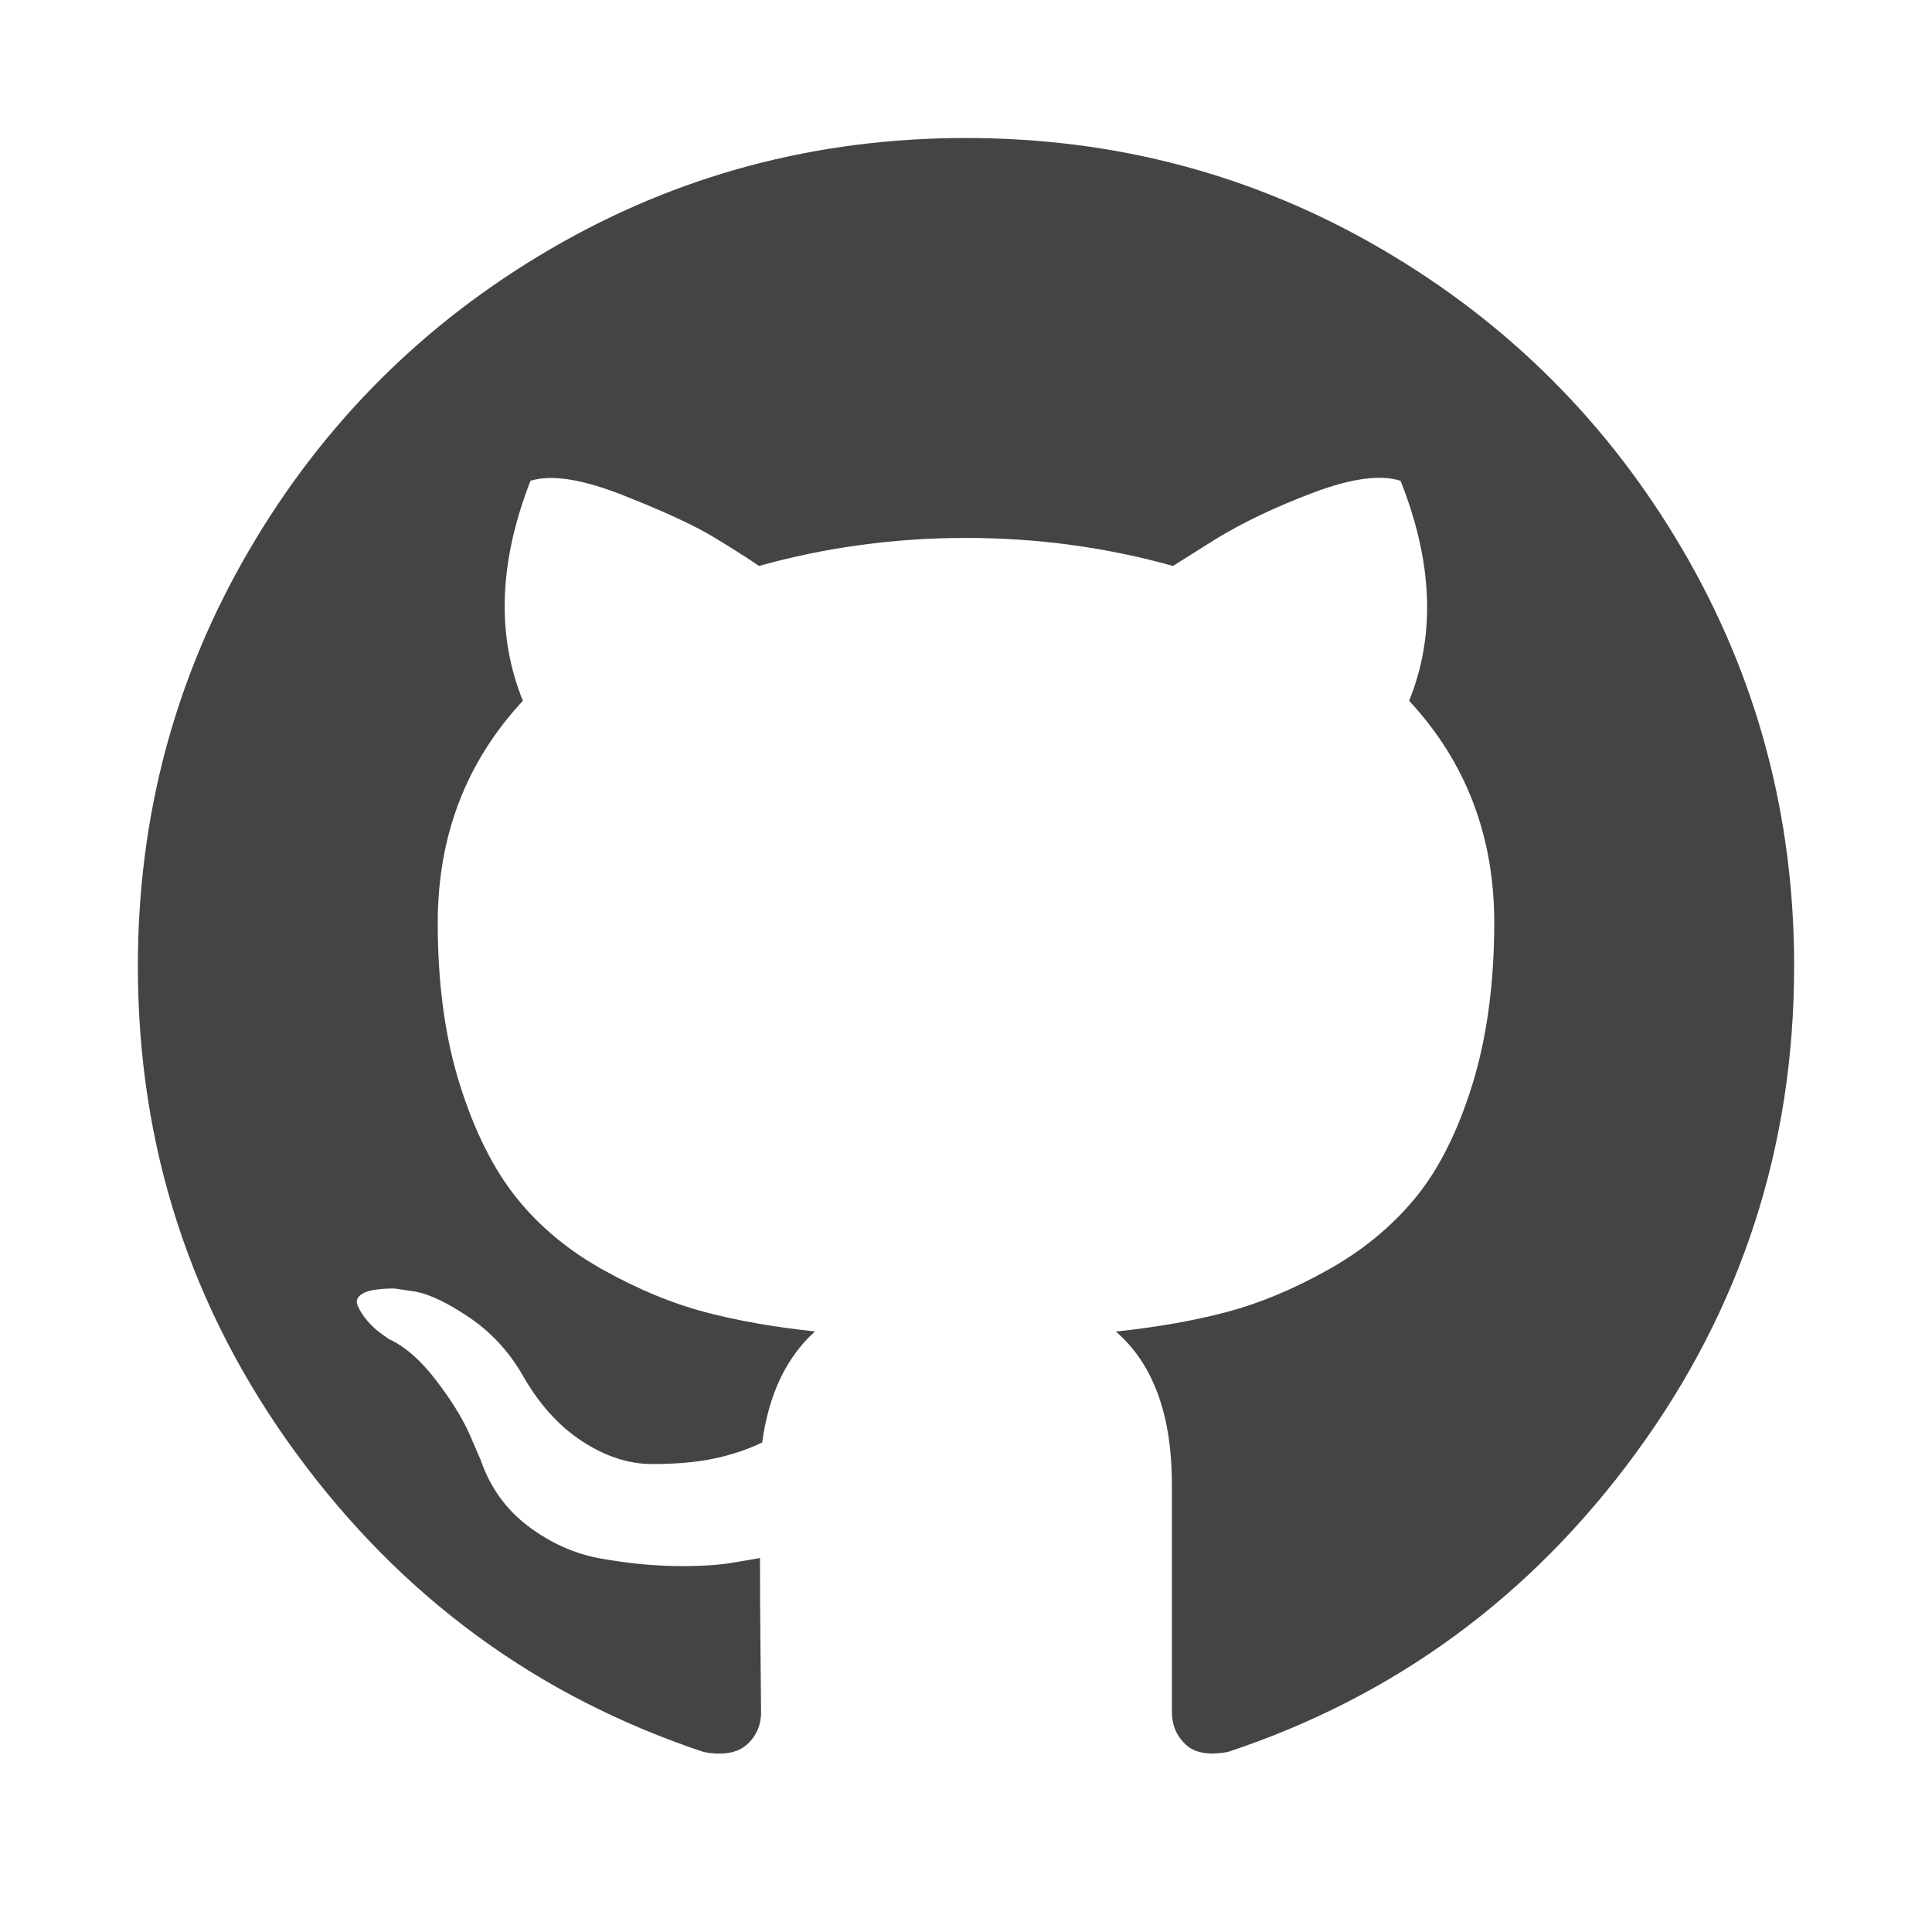
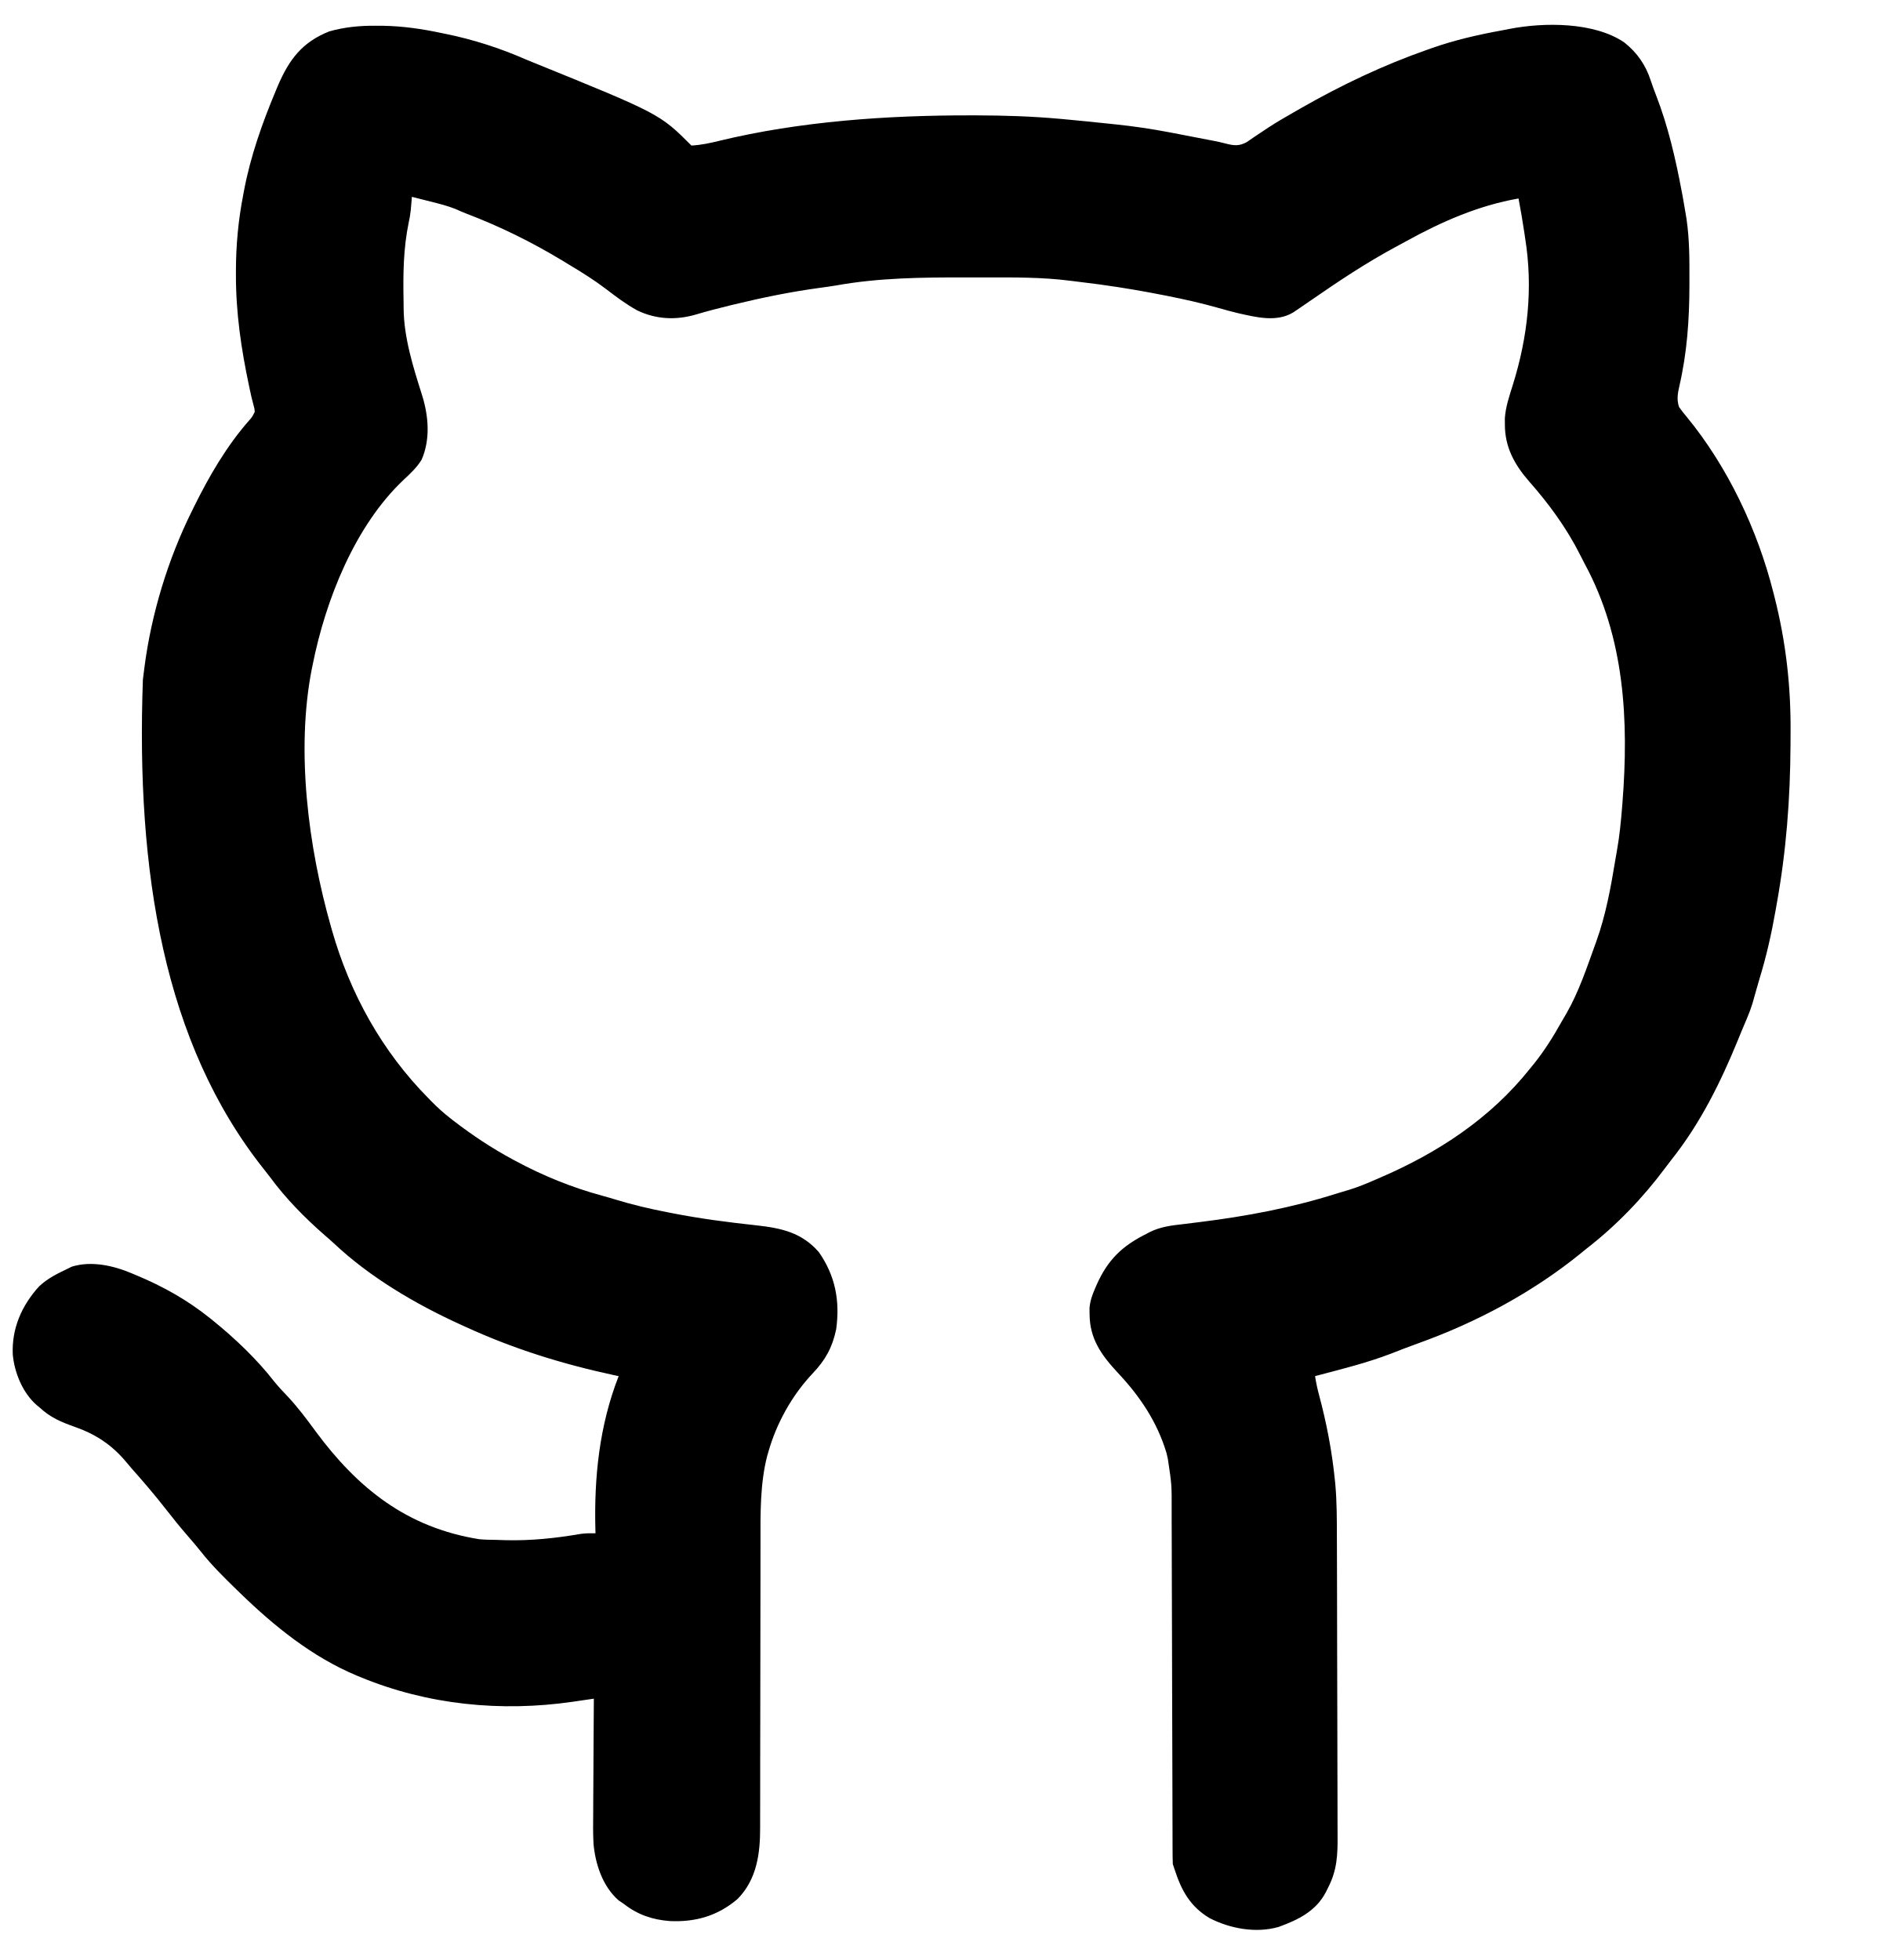
- <svg xmlns="http://www.w3.org/2000/svg" t="1760840311878" class="icon" viewBox="0 0 1024 1024" version="1.1" p-id="28793" width="200" height="200">
-   <path d="M950.93 512q0 143.433-83.749 257.975t-216.283 158.574q-15.433 2.853-22.601-4.023t-7.168-17.115l0-120.539q0-55.442-29.696-81.115 32.549-3.438 58.587-10.313t53.687-22.309 46.299-38.034 30.281-59.977 11.703-86.016q0-69.12-45.129-117.687 21.138-52.005-4.535-116.59-16.018-5.12-46.299 6.29t-52.59 25.161l-21.723 13.678q-53.175-14.848-109.714-14.848t-109.714 14.848q-9.143-6.29-24.283-15.433t-47.689-22.016-49.152-7.68q-25.161 64.585-4.023 116.59-45.129 48.567-45.129 117.687 0 48.567 11.703 85.723t29.989 59.977 46.007 38.254 53.687 22.309 58.587 10.313q-22.821 20.553-28.014 58.88-11.995 5.705-25.746 8.558t-32.549 2.853-37.449-12.288-31.744-35.694q-10.825-18.286-27.721-29.696t-28.306-13.678l-11.41-1.682q-11.995 0-16.603 2.56t-2.853 6.583 5.12 7.973 7.461 6.875l4.023 2.853q12.581 5.705 24.869 21.723t17.993 29.111l5.705 13.166q7.461 21.723 25.161 35.109t38.254 17.115 39.717 4.023 31.744-1.975l13.166-2.267q0 21.723 0.293 50.834t0.293 30.866q0 10.313-7.461 17.115t-22.821 4.023q-132.535-44.032-216.283-158.574t-83.749-257.975q0-119.442 58.88-220.306t159.744-159.744 220.306-58.88 220.306 58.88 159.744 159.744 58.88 220.306z" fill="#444444" p-id="28794" />
+ <svg xmlns="http://www.w3.org/2000/svg" version="1.1" width="1137" height="1185">
+   <path d="M0 0 C1.945 0.009 1.945 0.009 3.928 0.019 C16.111 0.213 27.733 1.897 39.625 4.438 C40.39 4.592 41.155 4.747 41.944 4.907 C58.631 8.298 75.055 13.571 90.625 20.438 C91.931 20.972 93.238 21.503 94.547 22.031 C171.448 53.261 171.448 53.261 190.625 72.438 C196.338 72.131 201.707 70.987 207.25 69.625 C256.294 57.727 309.231 54.111 359.562 54.188 C361.161 54.189 361.161 54.189 362.793 54.19 C379.565 54.225 396.29 54.743 413 56.25 C413.912 56.331 414.823 56.413 415.762 56.496 C424.537 57.302 433.304 58.197 442.067 59.119 C443.659 59.287 445.251 59.452 446.843 59.616 C457.874 60.754 468.733 62.36 479.625 64.438 C480.635 64.629 480.635 64.629 481.665 64.824 C486.28 65.699 490.89 66.597 495.5 67.5 C499.372 68.257 503.244 69.012 507.122 69.737 C509.323 70.177 511.513 70.676 513.68 71.257 C518.705 72.524 521.753 72.865 526.379 70.316 C528.002 69.24 529.604 68.133 531.188 67 C533.017 65.782 534.849 64.569 536.684 63.359 C538.124 62.395 538.124 62.395 539.593 61.412 C544.857 57.984 550.3 54.87 555.75 51.75 C556.857 51.115 557.964 50.48 559.105 49.825 C583.682 35.798 608.891 23.797 635.625 14.438 C637.005 13.95 637.005 13.95 638.413 13.453 C652.095 8.679 665.859 5.482 680.112 2.899 C681.824 2.584 683.534 2.25 685.239 1.898 C706.351 -2.178 736.268 -2.238 754.438 10 C762.374 16.247 767.553 23.8 770.637 33.379 C771.585 36.312 772.663 39.174 773.781 42.046 C781.057 60.826 785.532 80.245 789.25 100 C789.456 101.087 789.663 102.174 789.875 103.294 C790.496 106.67 791.072 110.05 791.625 113.438 C791.817 114.607 792.009 115.776 792.207 116.98 C793.988 129.252 793.978 141.494 793.938 153.875 C793.936 154.985 793.935 156.095 793.933 157.239 C793.883 177.994 792.497 197.805 787.808 218.078 C786.817 222.497 786.208 226.01 787.625 230.438 C789.145 232.625 790.647 234.558 792.375 236.562 C817.095 266.652 835.112 304.815 844.625 342.438 C844.862 343.359 845.098 344.28 845.342 345.229 C852.31 372.708 855.329 399.485 855.08 427.733 C855.062 429.975 855.051 432.218 855.042 434.46 C854.896 467.293 852.486 499.103 846.625 531.438 C846.421 532.6 846.217 533.763 846.007 534.961 C843.556 548.918 840.495 562.492 836.348 576.043 C835.64 578.386 834.968 580.737 834.309 583.094 C834.098 583.839 833.887 584.584 833.67 585.351 C833.111 587.329 832.553 589.307 831.996 591.285 C830.279 596.825 827.889 602.105 825.625 607.438 C824.824 609.389 824.025 611.342 823.23 613.297 C812.708 639.012 800.384 663.85 782.998 685.695 C781.662 687.391 780.365 689.11 779.078 690.844 C765.68 708.842 749.378 725.744 731.625 739.438 C730.621 740.259 729.617 741.08 728.582 741.926 C699.394 765.714 665.168 784 629.795 796.659 C624.302 798.63 618.865 800.733 613.438 802.875 C598.536 808.582 583.028 812.346 567.625 816.438 C568.238 820.417 569.048 824.247 570.113 828.129 C574.644 845.102 577.873 861.931 579.625 879.438 C579.748 880.65 579.748 880.65 579.873 881.887 C580.827 892.553 580.796 903.202 580.818 913.902 C580.826 916.051 580.834 918.199 580.843 920.347 C580.869 927.356 580.884 934.366 580.898 941.375 C580.904 943.798 580.909 946.221 580.915 948.645 C580.936 958.725 580.955 968.805 580.966 978.885 C580.982 993.287 581.016 1007.689 581.073 1022.091 C581.111 1032.246 581.131 1042.401 581.136 1052.556 C581.14 1058.61 581.152 1064.663 581.184 1070.717 C581.214 1076.411 581.221 1082.103 581.209 1087.797 C581.209 1089.878 581.217 1091.959 581.234 1094.04 C581.327 1105.593 580.99 1114.963 575.625 1125.438 C574.926 1126.848 574.926 1126.848 574.213 1128.286 C568.178 1139.942 557.436 1145.139 545.625 1149.438 C531.889 1153.403 516.151 1150.481 503.75 1144.062 C491.963 1136.93 486.82 1127.366 482.625 1114.438 C482.295 1113.447 481.965 1112.457 481.625 1111.438 C481.523 1108.388 481.479 1105.361 481.48 1102.312 C481.475 1100.894 481.475 1100.894 481.47 1099.447 C481.459 1096.264 481.455 1093.081 481.451 1089.899 C481.445 1087.622 481.438 1085.346 481.431 1083.069 C481.416 1078.158 481.405 1073.247 481.395 1068.336 C481.38 1060.566 481.356 1052.795 481.33 1045.025 C481.295 1034.124 481.262 1023.223 481.232 1012.322 C481.23 1011.63 481.228 1010.938 481.226 1010.225 C481.2 1000.422 481.176 990.618 481.153 980.815 C481.151 980.126 481.15 979.436 481.148 978.726 C481.147 978.038 481.145 977.35 481.143 976.64 C481.117 965.137 481.082 953.633 481.042 942.129 C481.015 934.411 480.997 926.693 480.986 918.975 C480.976 914.16 480.959 909.346 480.939 904.531 C480.932 902.306 480.928 900.081 480.927 897.856 C480.986 882.041 480.986 882.041 478.625 866.438 C478.365 865.298 478.104 864.158 477.836 862.984 C472.17 844.029 461.674 828.525 448.238 814.25 C438.498 803.767 431.359 793.815 431.312 779 C431.296 777.764 431.279 776.528 431.262 775.254 C431.681 770.848 432.864 767.459 434.625 763.438 C434.906 762.782 435.187 762.127 435.476 761.452 C442.199 746.25 450.803 737.84 465.625 730.438 C466.273 730.091 466.922 729.744 467.59 729.387 C474.234 726.077 480.872 725.32 488.188 724.5 C490.871 724.168 493.555 723.834 496.238 723.496 C496.927 723.411 497.615 723.325 498.325 723.238 C526.188 719.767 553.557 714.631 580.365 706.143 C582.853 705.366 585.351 704.63 587.852 703.895 C593.646 702.16 599.087 699.861 604.625 697.438 C605.339 697.131 606.054 696.824 606.79 696.508 C641.906 681.402 673.654 660.618 697.625 630.438 C698.432 629.447 699.239 628.457 700.07 627.438 C706.36 619.551 711.555 611.28 716.474 602.479 C717.505 600.651 718.572 598.843 719.645 597.039 C726.953 584.267 731.643 570.237 736.625 556.438 C736.926 555.611 737.227 554.784 737.537 553.932 C743.369 537.785 746.378 521.131 749.156 504.243 C749.467 502.383 749.791 500.526 750.129 498.671 C751.691 489.929 752.541 481.156 753.25 472.312 C753.348 471.098 753.348 471.098 753.447 469.859 C757.322 420.161 754.884 370.053 730.603 325.264 C729.635 323.456 728.713 321.63 727.801 319.793 C719.677 303.653 708.964 289.012 697.027 275.496 C688.206 265.392 682.318 254.728 682.375 241 C682.37 239.764 682.365 238.528 682.359 237.254 C682.843 230.308 685.069 223.877 687.138 217.269 C696.216 188.243 699.493 158.646 694.625 128.438 C694.374 126.717 694.374 126.717 694.117 124.961 C693.104 118.092 691.91 111.26 690.625 104.438 C666.575 108.637 644.12 118.439 622.859 130.205 C620.656 131.42 618.441 132.611 616.223 133.797 C598.739 143.222 582.202 154.197 565.887 165.5 C562.864 167.588 559.836 169.668 556.793 171.727 C556.075 172.213 555.357 172.7 554.618 173.202 C544.481 179.488 532.011 176.208 521.152 173.801 C517.223 172.876 513.348 171.801 509.467 170.693 C499.309 167.801 489.11 165.481 478.75 163.438 C477.899 163.268 477.048 163.098 476.171 162.924 C463.642 160.44 451.09 158.306 438.438 156.562 C437.735 156.465 437.033 156.368 436.31 156.268 C432.144 155.697 427.975 155.176 423.798 154.693 C422.347 154.522 420.896 154.344 419.446 154.157 C402.579 152.005 385.671 152.13 368.7 152.177 C364.605 152.188 360.511 152.181 356.416 152.17 C330.154 152.107 303.808 152.373 277.893 157.051 C274.577 157.616 271.248 158.061 267.916 158.513 C250.606 160.865 233.658 164.334 216.688 168.438 C215.646 168.689 215.646 168.689 214.584 168.945 C207.369 170.692 200.216 172.536 193.102 174.66 C181.137 178.124 169.159 177.537 157.844 172.102 C151.044 168.355 144.973 163.762 138.827 159.057 C131.729 153.665 124.264 149.017 116.625 144.438 C115.299 143.63 113.974 142.823 112.648 142.016 C93.876 130.678 74.632 121.21 54.129 113.417 C52.111 112.628 50.125 111.756 48.152 110.859 C43.12 108.831 37.943 107.571 32.688 106.25 C31.622 105.977 30.557 105.705 29.459 105.424 C26.849 104.757 24.238 104.095 21.625 103.438 C21.533 104.548 21.533 104.548 21.439 105.681 C21.313 107.15 21.313 107.15 21.184 108.648 C21.061 110.099 21.061 110.099 20.935 111.58 C20.658 114.129 20.241 116.561 19.688 119.062 C16.497 134.489 16.289 149.755 16.572 165.465 C16.603 167.208 16.627 168.952 16.635 170.695 C16.722 188.414 22.399 206.356 27.708 223.12 C31.7 235.746 32.923 250.018 27.496 262.395 C24.586 267.127 20.787 270.652 16.746 274.418 C-12.948 302.384 -30.594 347.388 -38.375 386.438 C-38.623 387.635 -38.623 387.635 -38.875 388.856 C-48.581 438.145 -41.027 496.474 -27.375 544.438 C-27.159 545.211 -26.942 545.985 -26.719 546.782 C-15.773 585.145 3.543 620.05 31.625 648.438 C32.199 649.028 32.773 649.619 33.364 650.228 C37.067 654.004 40.879 657.452 45.062 660.688 C45.657 661.15 46.252 661.613 46.865 662.089 C58.215 670.815 70.002 678.671 82.625 685.438 C83.206 685.753 83.787 686.068 84.385 686.392 C100.797 695.222 118.41 702.4 136.399 707.272 C139.104 708.008 141.791 708.781 144.47 709.606 C154.959 712.832 165.48 715.291 176.25 717.375 C177.107 717.544 177.963 717.713 178.846 717.887 C195.77 721.203 212.794 723.434 229.938 725.271 C244.923 726.939 257.288 729.563 267.625 741.438 C277.646 755.807 280.468 770.882 278.129 788.086 C275.813 799.105 271.623 806.682 263.918 814.781 C251.471 827.958 242.061 844.834 237.125 862.25 C236.894 863.041 236.663 863.832 236.425 864.646 C232.066 881.563 232.33 899.763 232.37 917.114 C232.367 919.176 232.363 921.239 232.359 923.301 C232.351 927.692 232.348 932.083 232.351 936.473 C232.353 943.426 232.339 950.379 232.322 957.332 C232.275 977.085 232.251 996.838 232.244 1016.592 C232.24 1027.54 232.222 1038.489 232.189 1049.437 C232.169 1056.34 232.166 1063.243 232.177 1070.145 C232.18 1074.441 232.166 1078.736 232.147 1083.032 C232.142 1085.014 232.143 1086.995 232.152 1088.977 C232.218 1104.834 230.274 1120.474 218.625 1132.438 C206.598 1142.792 192.994 1146.64 177.41 1145.891 C166.881 1145.062 157.971 1141.996 149.625 1135.438 C148.614 1134.757 147.604 1134.076 146.562 1133.375 C136.924 1124.891 132.511 1111.472 131.412 1099.025 C131.085 1092.747 131.164 1086.471 131.234 1080.188 C131.242 1078.193 131.248 1076.198 131.252 1074.203 C131.267 1069.008 131.306 1063.813 131.35 1058.618 C131.392 1053.295 131.41 1047.972 131.43 1042.648 C131.472 1032.245 131.54 1021.841 131.625 1011.438 C131.032 1011.525 130.439 1011.612 129.828 1011.702 C127.1 1012.103 124.371 1012.499 121.641 1012.896 C120.243 1013.102 120.243 1013.102 118.816 1013.312 C75.506 1019.577 31.148 1015.193 -9.375 998.438 C-10.502 997.977 -10.502 997.977 -11.652 997.507 C-38.563 986.277 -61.638 967.598 -82.375 947.438 C-83.474 946.372 -83.474 946.372 -84.595 945.284 C-92.192 937.884 -99.664 930.52 -106.215 922.164 C-108.801 918.9 -111.52 915.768 -114.25 912.625 C-118.758 907.411 -123.065 902.075 -127.292 896.631 C-133.816 888.257 -140.738 880.198 -147.781 872.258 C-148.865 871.021 -149.927 869.764 -150.969 868.492 C-159.696 857.995 -169.525 851.531 -182.309 847.051 C-190.425 844.186 -196.982 841.418 -203.375 835.438 C-204.29 834.691 -204.29 834.691 -205.223 833.93 C-213.672 826.539 -218.648 814.367 -219.656 803.371 C-220.36 787.632 -214.269 773.769 -203.75 762.188 C-198.716 757.4 -192.608 754.391 -186.375 751.438 C-185.603 751.052 -184.831 750.667 -184.035 750.27 C-172.051 746.521 -158.503 749.668 -147.375 754.438 C-146.213 754.92 -146.213 754.92 -145.027 755.413 C-128.777 762.203 -114.129 770.385 -100.375 781.438 C-99.59 782.068 -99.59 782.068 -98.789 782.712 C-85.22 793.717 -72.249 806.028 -61.496 819.82 C-58.996 822.906 -56.297 825.748 -53.562 828.625 C-47.4 835.165 -42.126 842.25 -36.814 849.484 C-11.1 884.383 18.727 908.059 62.363 915.035 C65.799 915.339 69.175 915.413 72.625 915.438 C74.505 915.498 76.385 915.559 78.266 915.621 C93.754 915.995 108.53 914.424 123.786 911.805 C126.763 911.42 129.627 911.375 132.625 911.438 C132.594 910.424 132.594 910.424 132.562 909.391 C131.721 877.608 134.955 846.268 146.625 816.438 C145.076 816.109 145.076 816.109 143.496 815.773 C112.39 809.08 82.558 799.783 53.625 786.438 C52.264 785.819 52.264 785.819 50.876 785.188 C23.832 772.864 -3.617 756.746 -25.382 736.29 C-27.229 734.573 -29.116 732.923 -31.031 731.281 C-43.208 720.65 -54.605 709.065 -64.185 696.033 C-65.358 694.461 -66.579 692.925 -67.801 691.391 C-128.367 615.272 -145.184 511.482 -140.992 395.281 C-140.791 393.666 -140.586 392.051 -140.375 390.438 C-140.238 389.33 -140.238 389.33 -140.099 388.199 C-135.945 355.846 -125.889 322.64 -111.375 293.438 C-110.962 292.595 -110.548 291.752 -110.123 290.883 C-101.026 272.461 -90.3 253.95 -76.645 238.477 C-74.962 236.599 -74.962 236.599 -73.375 233.438 C-73.519 231.409 -73.519 231.409 -74.141 229.293 C-74.34 228.498 -74.54 227.703 -74.745 226.884 C-74.953 226.076 -75.161 225.269 -75.375 224.438 C-75.704 222.96 -76.026 221.481 -76.34 220 C-76.578 218.889 -76.578 218.889 -76.821 217.756 C-81.566 195.383 -84.804 173.423 -84.75 150.5 C-84.75 149.662 -84.75 148.824 -84.749 147.96 C-84.711 132.5 -83.322 117.641 -80.375 102.438 C-80.198 101.487 -80.022 100.537 -79.84 99.559 C-75.897 78.791 -68.837 58.836 -60.688 39.375 C-60.248 38.323 -59.809 37.272 -59.357 36.188 C-52.564 20.399 -44.725 9.955 -28.375 3.438 C-18.941 0.752 -9.773 -0.08 0 0 Z " fill="#000000" transform="translate(227.375,15.5625)" />
</svg>
